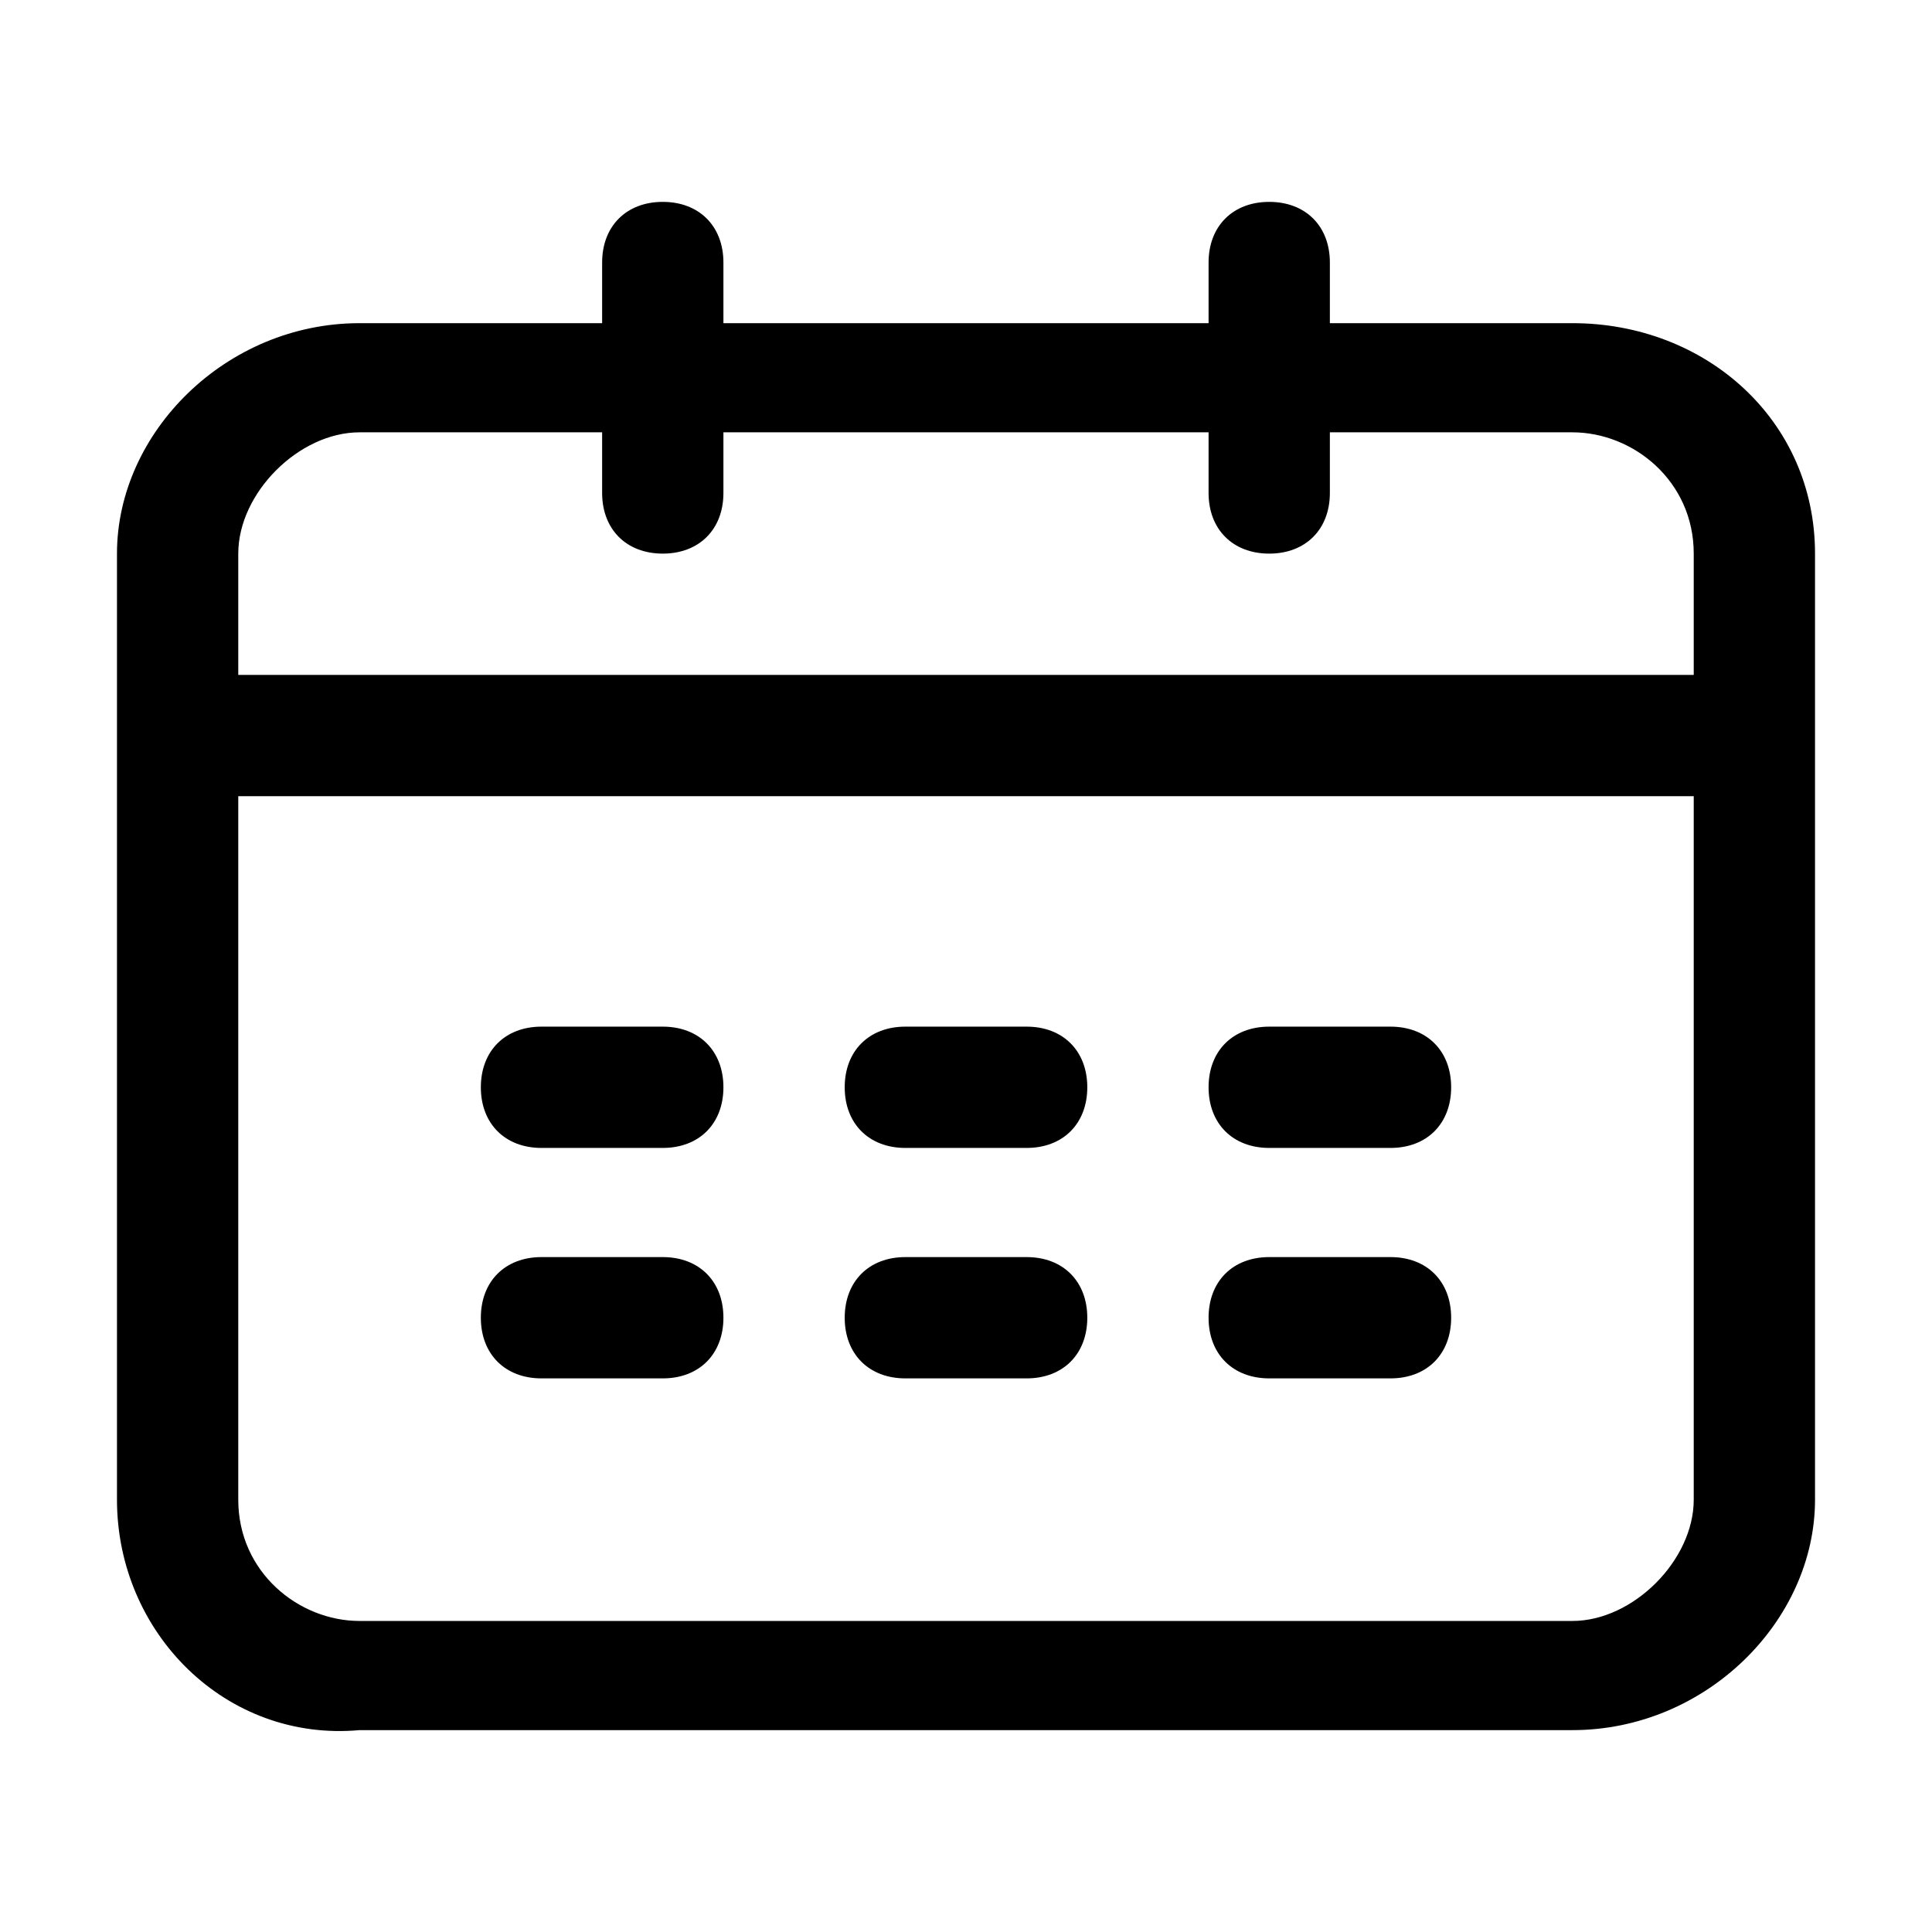
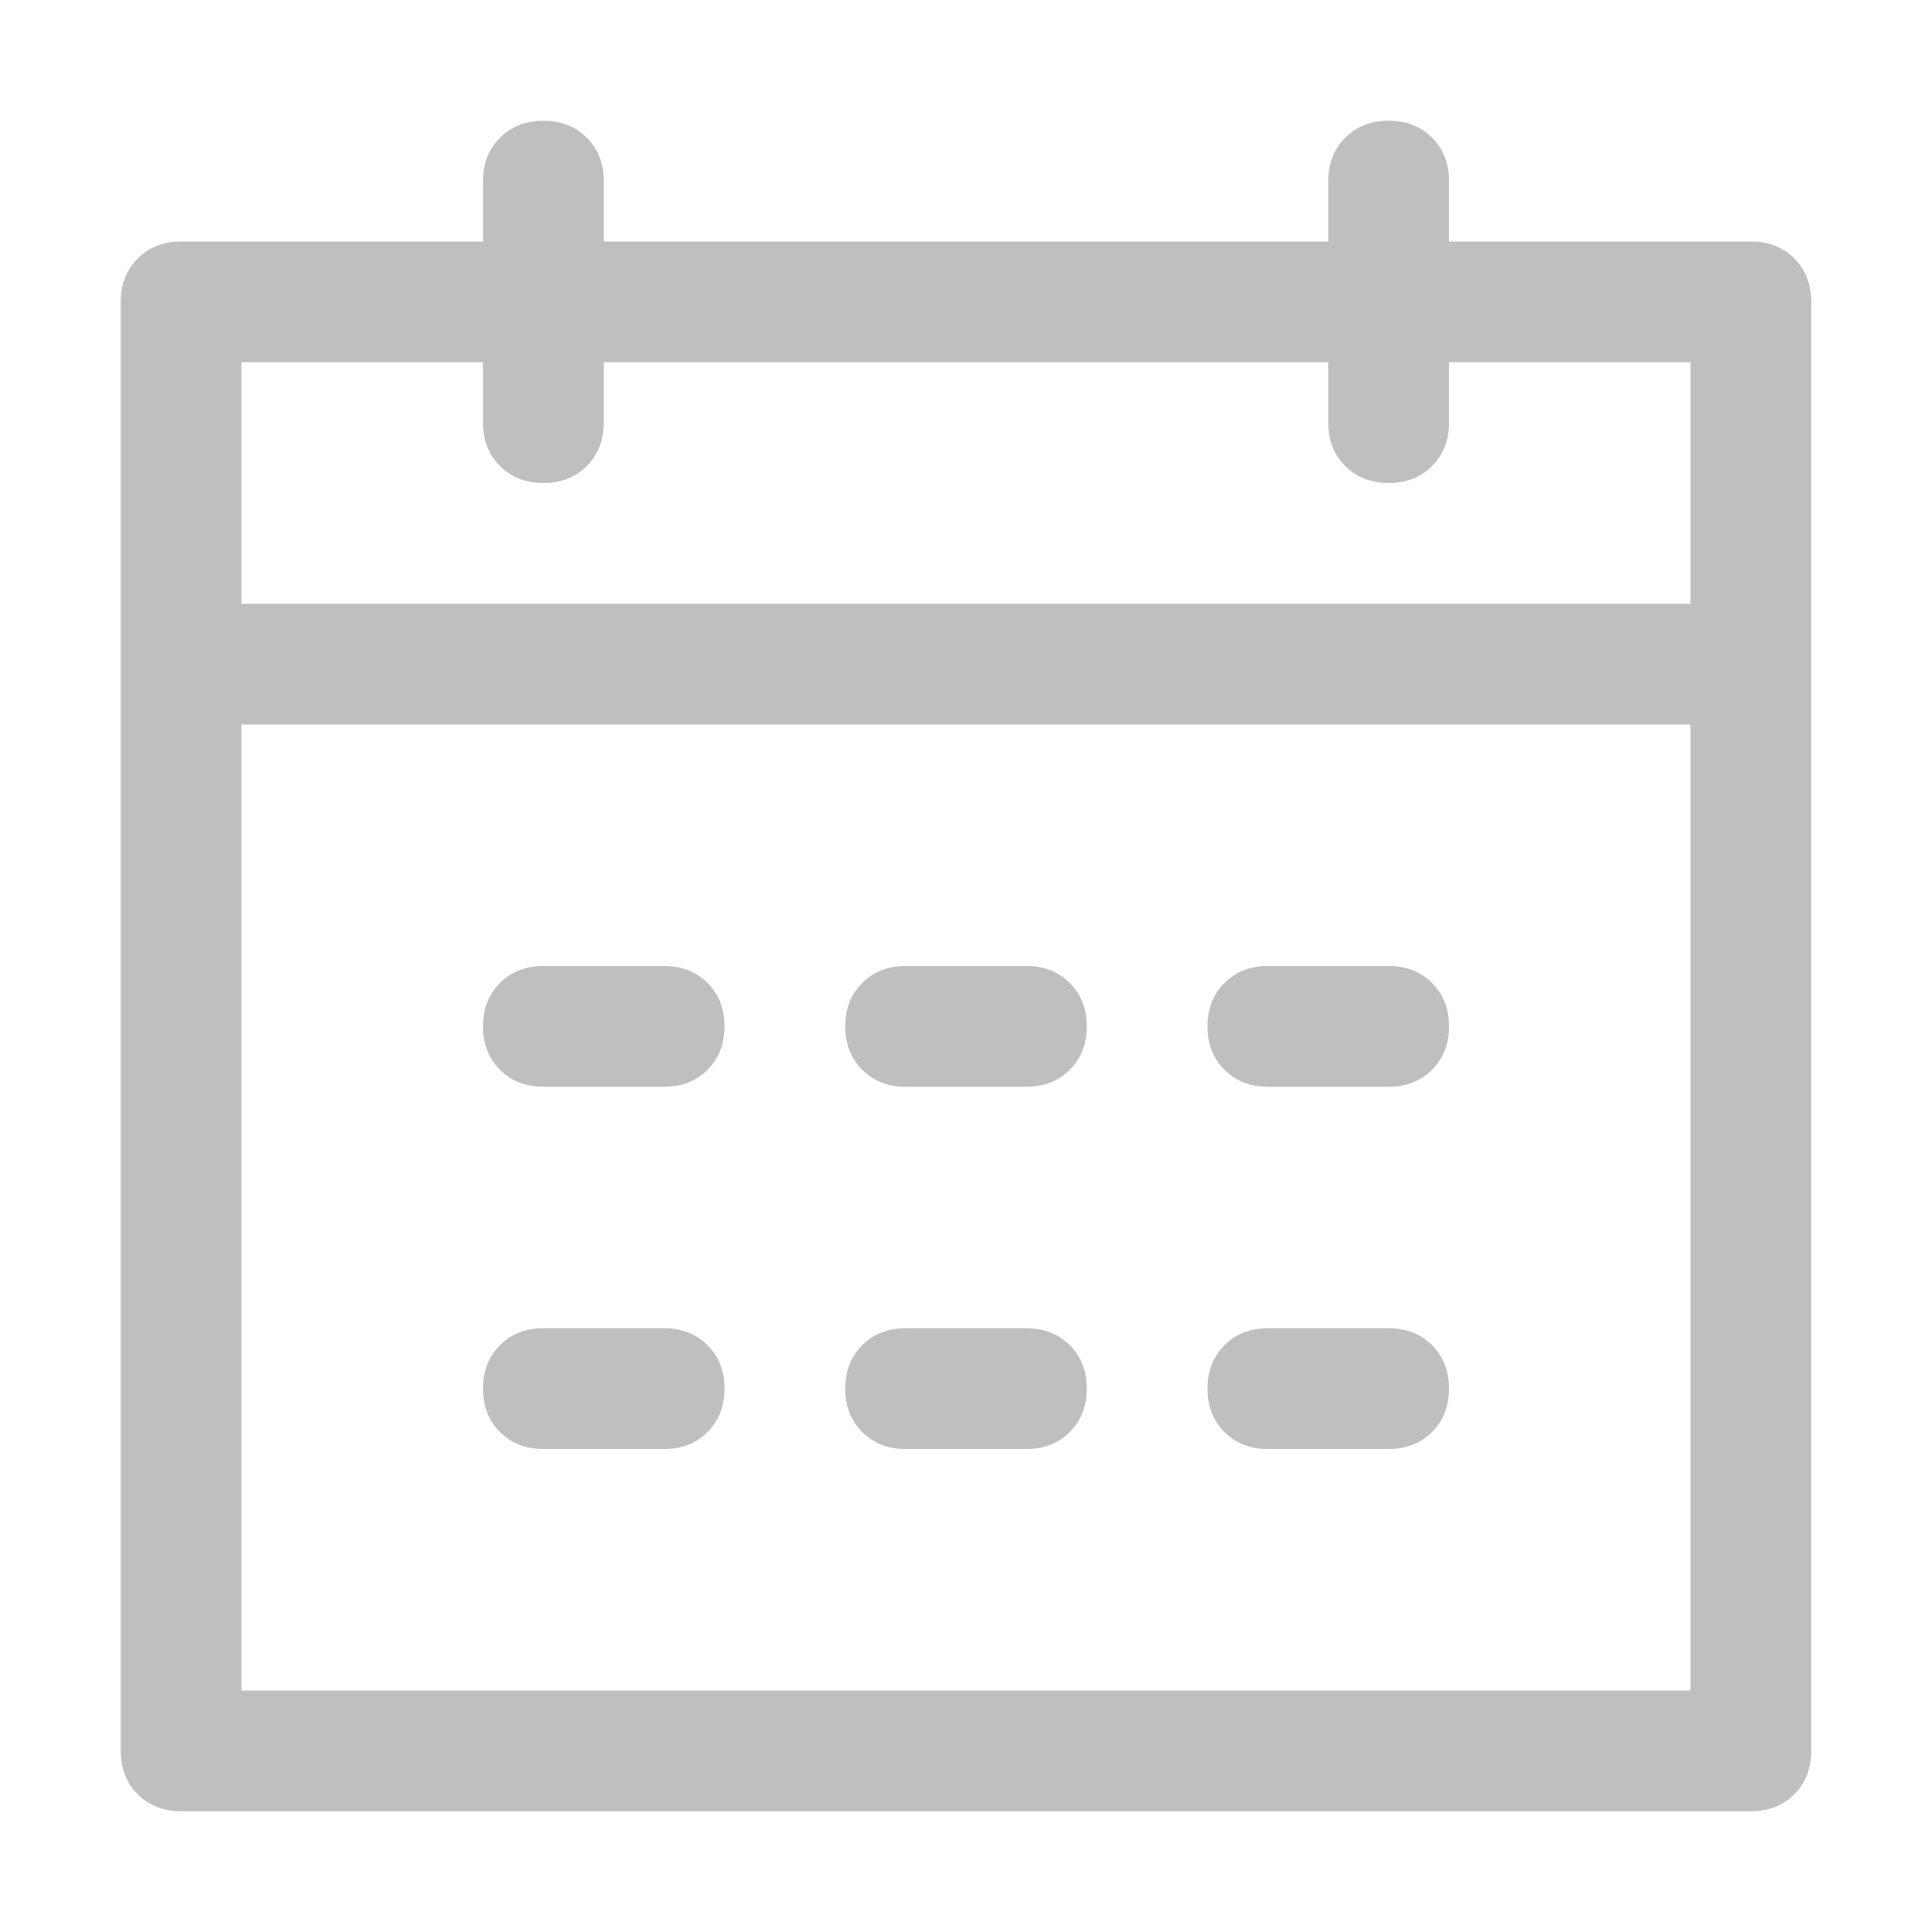
- <svg xmlns="http://www.w3.org/2000/svg" t="1577186573535" class="icon" viewBox="0 0 1024 1024" version="1.1" p-id="1068" width="81" height="81">
+ <svg xmlns="http://www.w3.org/2000/svg" t="1611627494815" class="icon" viewBox="0 0 1024 1024" version="1.1" p-id="40308" width="128" height="128">
  <defs>
    <style type="text/css" />
  </defs>
-   <path d="M479.857 608.429h64.286c19.286 0 32.143-12.857 32.143-32.143s-12.857-32.143-32.143-32.143h-64.286c-19.286 0-32.143 12.857-32.143 32.143s12.857 32.143 32.143 32.143z m-2e-8 122.143h64.286c19.286 0 32.143-12.857 32.143-32.143s-12.857-32.143-32.143-32.143h-64.286c-19.286 0-32.143 12.857-32.143 32.143s12.857 32.143 32.143 32.143z m353.571-559.286h-128.571v-32.143c0-19.286-12.857-32.143-32.143-32.143s-32.143 12.857-32.143 32.143v32.143h-257.143v-32.143c0-19.286-12.857-32.143-32.143-32.143s-32.143 12.857-32.143 32.143v32.143h-128.571c-70.714 0-128.571 57.857-128.571 122.143v501.429c0 70.714 57.857 128.571 128.571 122.143h642.857c70.714 0 128.571-57.857 128.571-122.143v-501.429c0-70.714-57.857-122.143-128.571-122.143z m64.286 623.571c0 32.143-32.143 64.286-64.286 64.286h-642.857c-32.143 0-64.286-25.714-64.286-64.286v-372.857h771.429v372.857z m0-437.143h-771.429v-64.286c0-32.143 32.143-64.286 64.286-64.286h128.571v32.143c0 19.286 12.857 32.143 32.143 32.143s32.143-12.857 32.143-32.143v-32.143h257.143v32.143c0 19.286 12.857 32.143 32.143 32.143s32.143-12.857 32.143-32.143v-32.143h128.571c32.143 0 64.286 25.714 64.286 64.286v64.286z m-610.714 372.857h64.286c19.286 0 32.143-12.857 32.143-32.143s-12.857-32.143-32.143-32.143h-64.286c-19.286 0-32.143 12.857-32.143 32.143s12.857 32.143 32.143 32.143z m385.714-122.143h64.286c19.286 0 32.143-12.857 32.143-32.143s-12.857-32.143-32.143-32.143h-64.286c-19.286 0-32.143 12.857-32.143 32.143s12.857 32.143 32.143 32.143z m-385.714 0h64.286c19.286 0 32.143-12.857 32.143-32.143s-12.857-32.143-32.143-32.143h-64.286c-19.286 0-32.143 12.857-32.143 32.143s12.857 32.143 32.143 32.143z m385.714 122.143h64.286c19.286 0 32.143-12.857 32.143-32.143s-12.857-32.143-32.143-32.143h-64.286c-19.286 0-32.143 12.857-32.143 32.143s12.857 32.143 32.143 32.143z" p-id="1069" />
+   <path d="M128 384v512h768V192h-128v32q0 14.016-8.992 23.008T736 256t-23.008-8.992T704 224V192H320v32q0 14.016-8.992 23.008T288 256t-23.008-8.992T256 224V192H128v128h768v64H128z m192-256h384V96q0-14.016 8.992-23.008T736 64t23.008 8.992T768 96v32h160q14.016 0 23.008 8.992T960 160v768q0 14.016-8.992 23.008T928 960H96q-14.016 0-23.008-8.992T64 928V160q0-14.016 8.992-23.008T96 128h160V96q0-14.016 8.992-23.008T288 64t23.008 8.992T320 96v32zM288 512h64q14.016 0 23.008 8.992T384 544t-8.992 23.008T352 576H288q-14.016 0-23.008-8.992T256 544t8.992-23.008T288 512z m0 192h64q14.016 0 23.008 8.992T384 736t-8.992 23.008T352 768H288q-14.016 0-23.008-8.992T256 736t8.992-23.008T288 704z m192-192h64q14.016 0 23.008 8.992T576 544t-8.992 23.008T544 576h-64q-14.016 0-23.008-8.992T448 544t8.992-23.008T480 512z m0 192h64q14.016 0 23.008 8.992T576 736t-8.992 23.008T544 768h-64q-14.016 0-23.008-8.992T448 736t8.992-23.008T480 704z m192-192h64q14.016 0 23.008 8.992T768 544t-8.992 23.008T736 576h-64q-14.016 0-23.008-8.992T640 544t8.992-23.008T672 512z m0 192h64q14.016 0 23.008 8.992T768 736t-8.992 23.008T736 768h-64q-14.016 0-23.008-8.992T640 736t8.992-23.008T672 704z" p-id="40309" fill="#bfbfbf" />
</svg>
